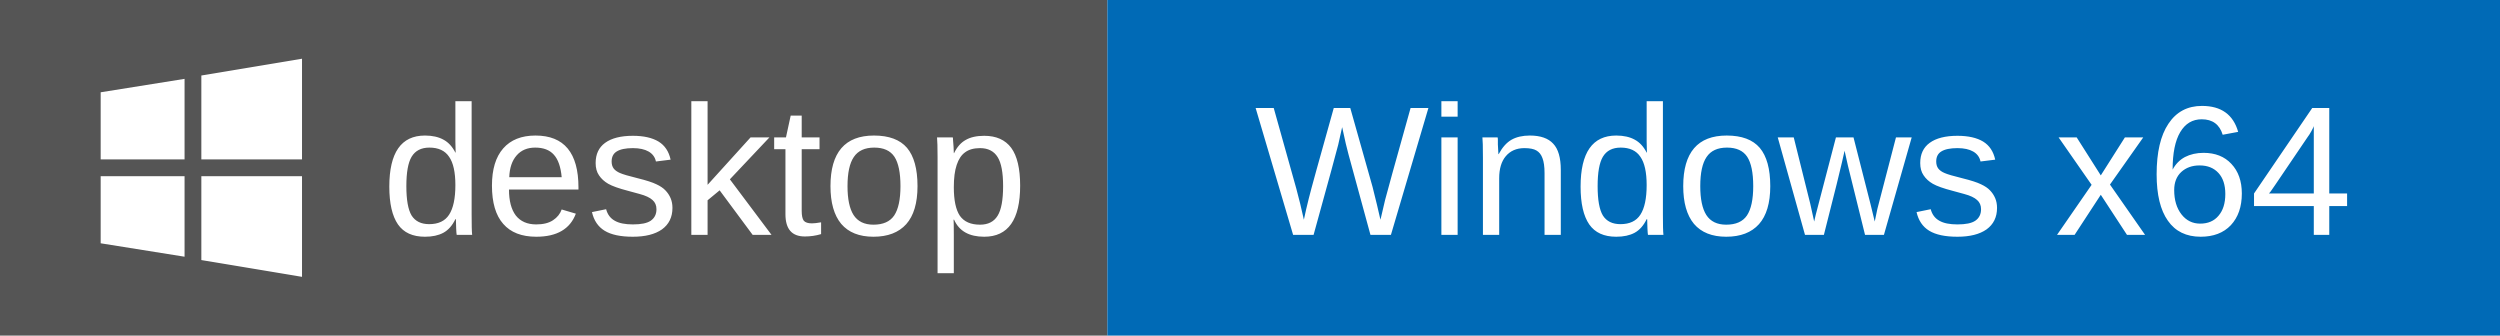
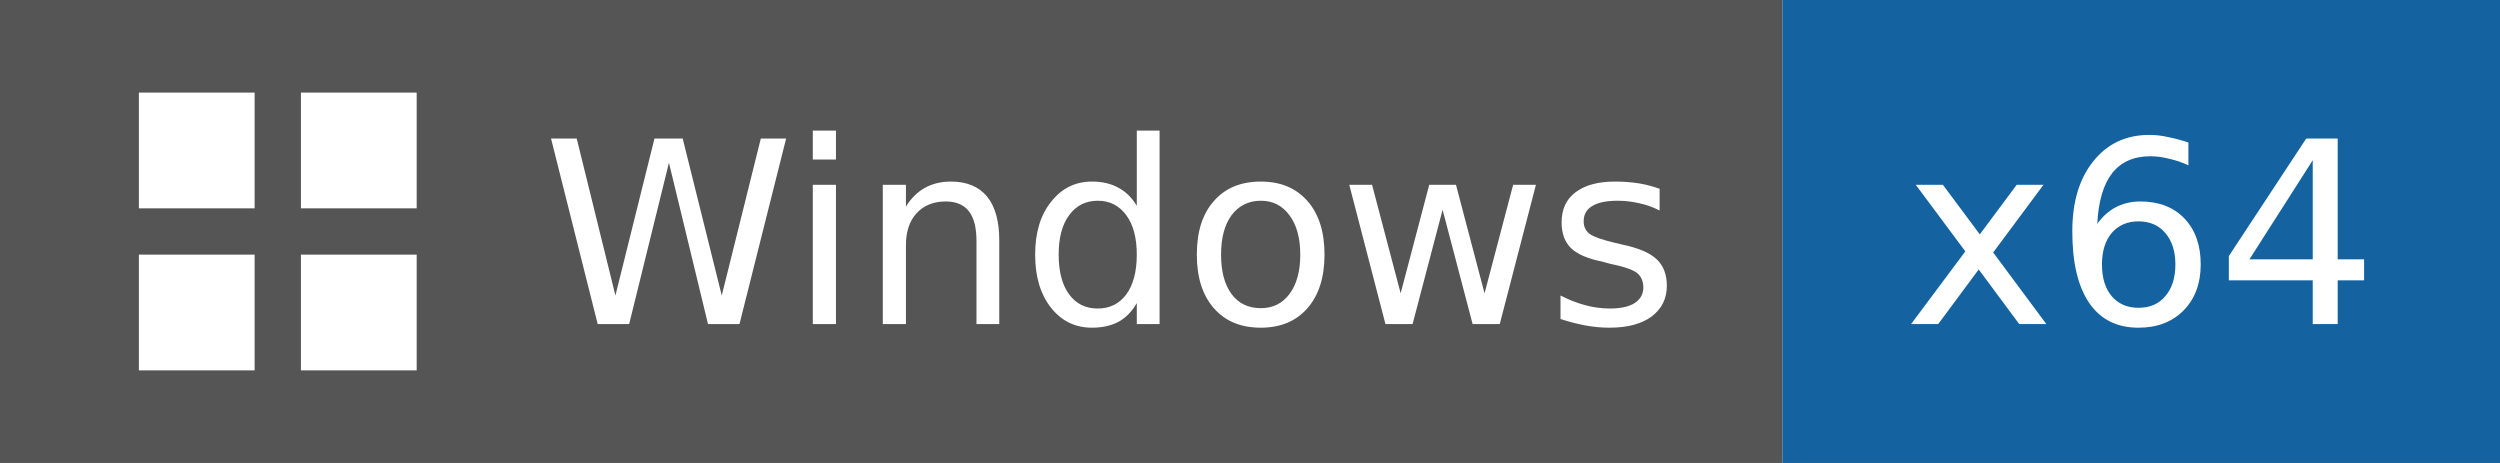
- <svg xmlns="http://www.w3.org/2000/svg" width="149" height="20" viewBox="0 0 149 20" role="img" aria-labelledby="title">
-   <path fill="#555" d="M0 0h66v20H0z" />
-   <path fill="#006ab6" d="M66 0h83v20H66z" />
-   <path fill="#fff" d="M6 5.5 11 4.7v4.8H6zm6-1 6-1v6h-6zm-6 6h5v4.8l-5-.8zm6 0h6v6l-6-1z" />
-   <g fill="#fff" font-family="Verdana, Arial, sans-serif" font-size="11" text-anchor="middle">
-     <text x="42" y="14">desktop</text>
-     <text x="107.5" y="14">Windows x64</text>
+ <svg xmlns="http://www.w3.org/2000/svg" width="108" height="20" viewBox="0 0 108 20" role="img" aria-label="Windows: x64">
+   <rect width="77" height="20" fill="#555" />
+   <rect x="77" width="31" height="20" fill="#1463a0" />
+   <g fill="#fff" aria-hidden="true">
+     <path d="M0 0h5v5H0zm7 0h5v5H7zM0 7h5v5H0zm7 0h5v5H7z" transform="translate(6 4)" />
+   </g>
+   <g fill="#fff" text-anchor="middle" font-family="Verdana, Geneva, DejaVu Sans, sans-serif" font-size="11" text-rendering="geometricPrecision">
+     <text x="48" y="14">Windows</text>
+     <text x="92.5" y="14">x64</text>
  </g>
</svg>
